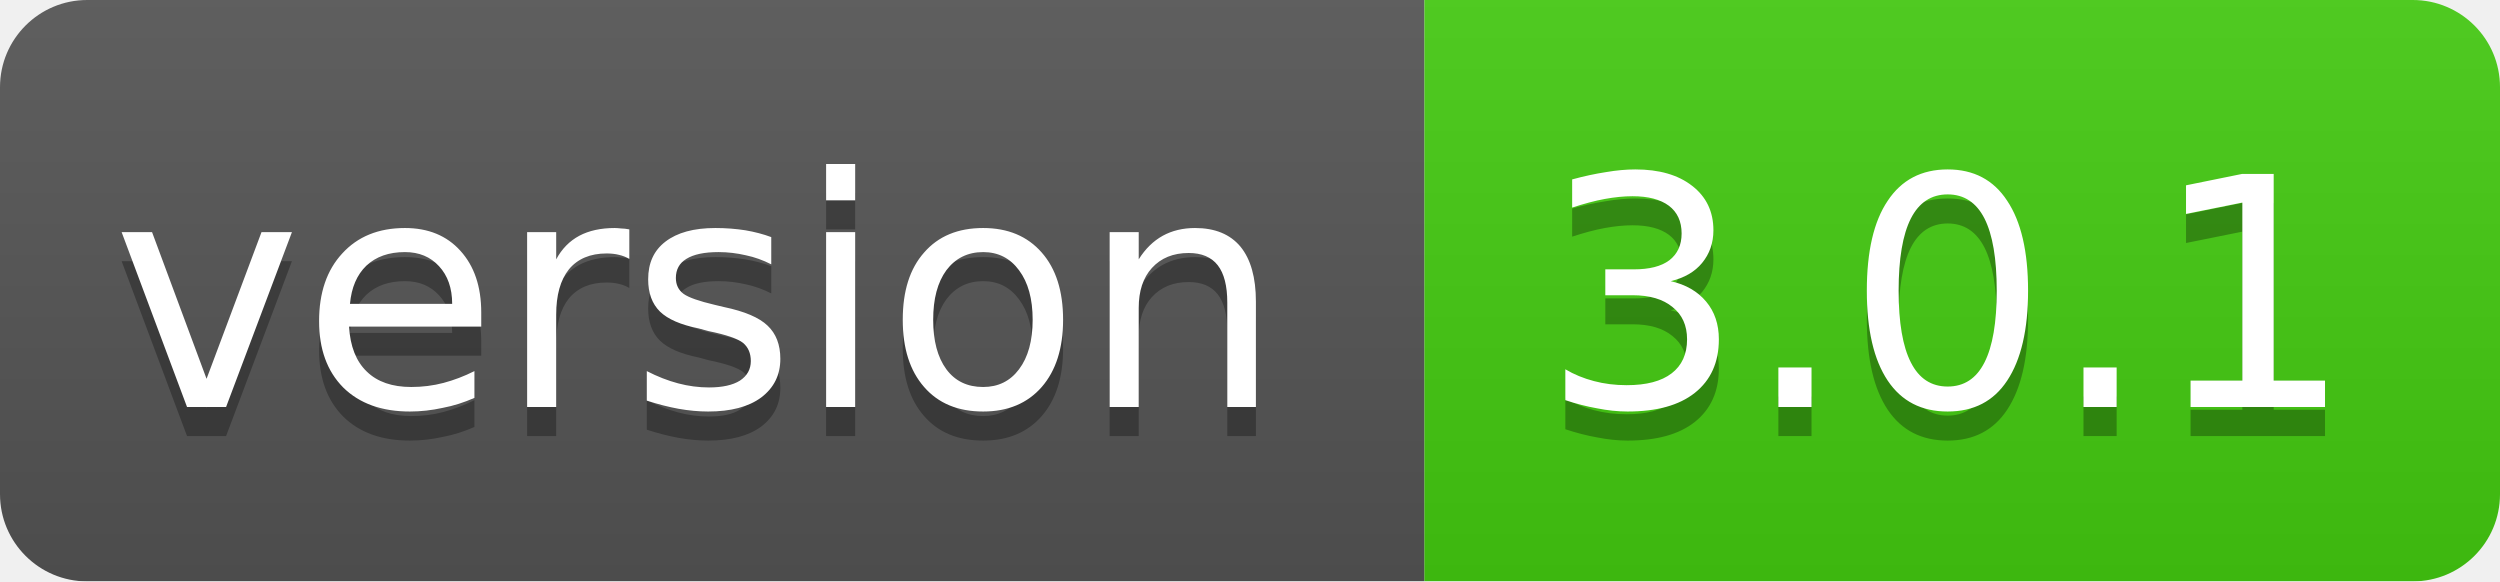
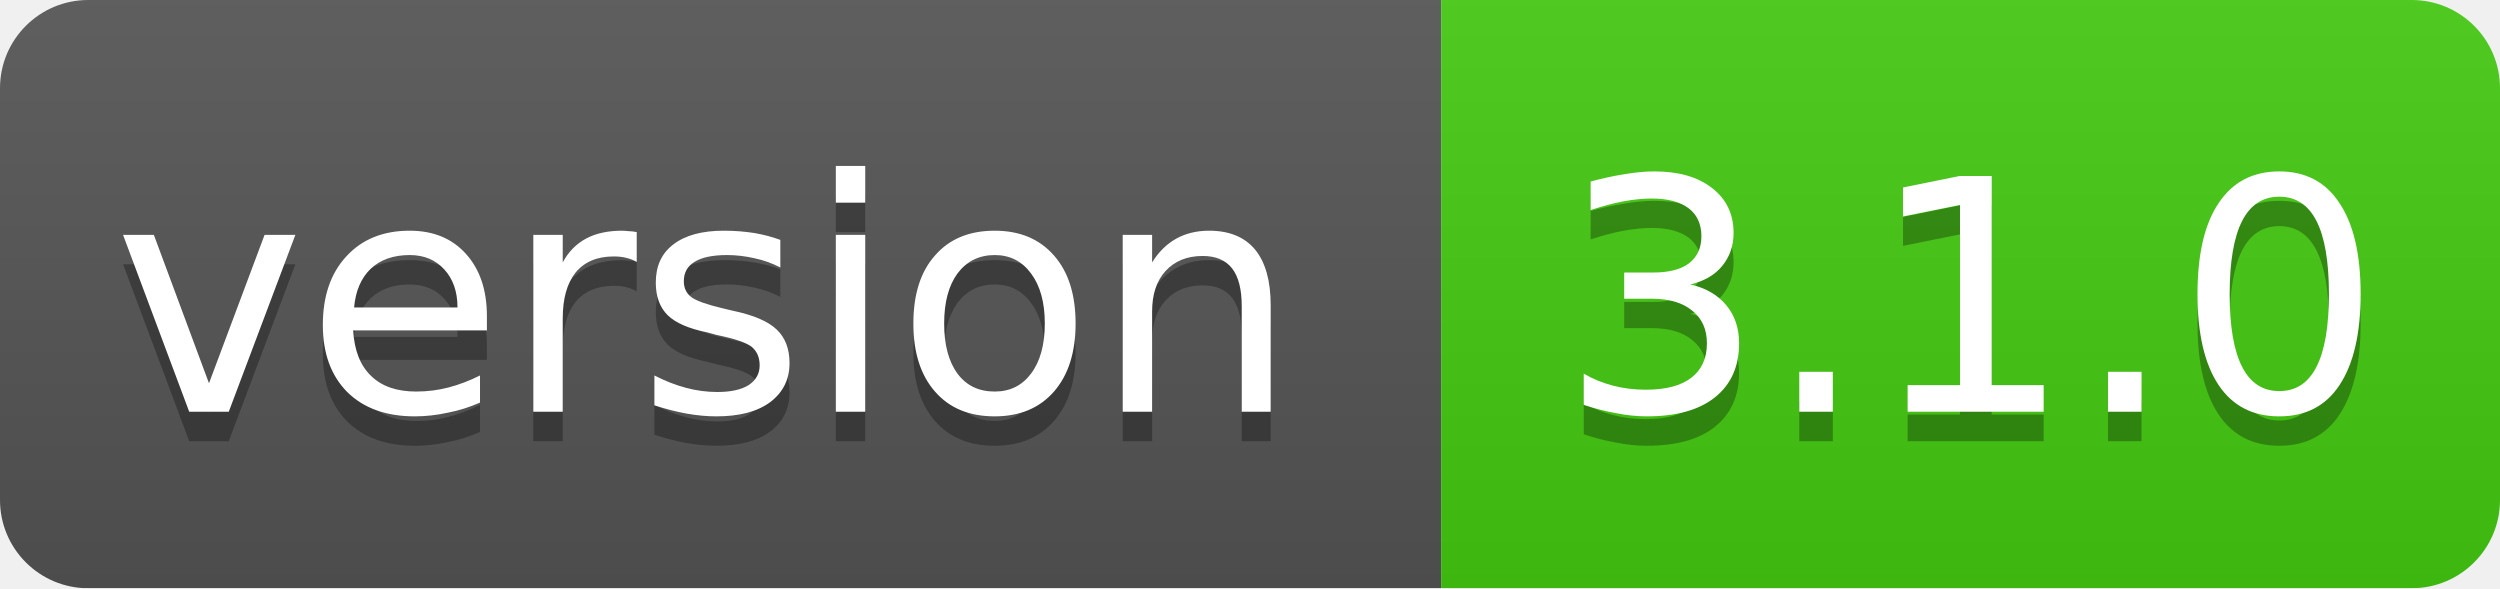
- <svg xmlns="http://www.w3.org/2000/svg" width="86" height="20">
+ <svg xmlns="http://www.w3.org/2000/svg" width="85" height="20">
  <linearGradient id="smooth" x2="0" y2="100%">
    <stop offset="0" stop-color="#bbb" stop-opacity=".1" />
    <stop offset="1" stop-opacity=".1" />
  </linearGradient>
  <mask id="round">
-     <rect width="86" height="20" rx="3" fill="#fff" />
+     <rect width="85" height="20" rx="3" fill="#fff" />
  </mask>
  <g mask="url(#round)">
    <rect width="49" height="20" fill="#555" />
-     <rect x="49" width="37" height="20" fill="#44cc11" />
-     <rect width="86" height="20" fill="url(#smooth)" />
+     <rect x="49" width="36" height="20" fill="#44cc11" />
+     <rect width="85" height="20" fill="url(#smooth)" />
  </g>
  <g fill="#fff" text-anchor="middle" font-family="DejaVu Sans,Verdana,Geneva,sans-serif" font-size="11">
    <text x="24" y="15" fill="#010101" fill-opacity=".3">version</text>
    <text x="24" y="14">version</text>
-     <text x="67" y="15" fill="#010101" fill-opacity=".3">3.0.1</text>
-     <text x="67" y="14">3.0.1</text>
+     <text x="67" y="15" fill="#010101" fill-opacity=".3">3.1.0</text>
+     <text x="67" y="14">3.1.0</text>
  </g>
</svg>
